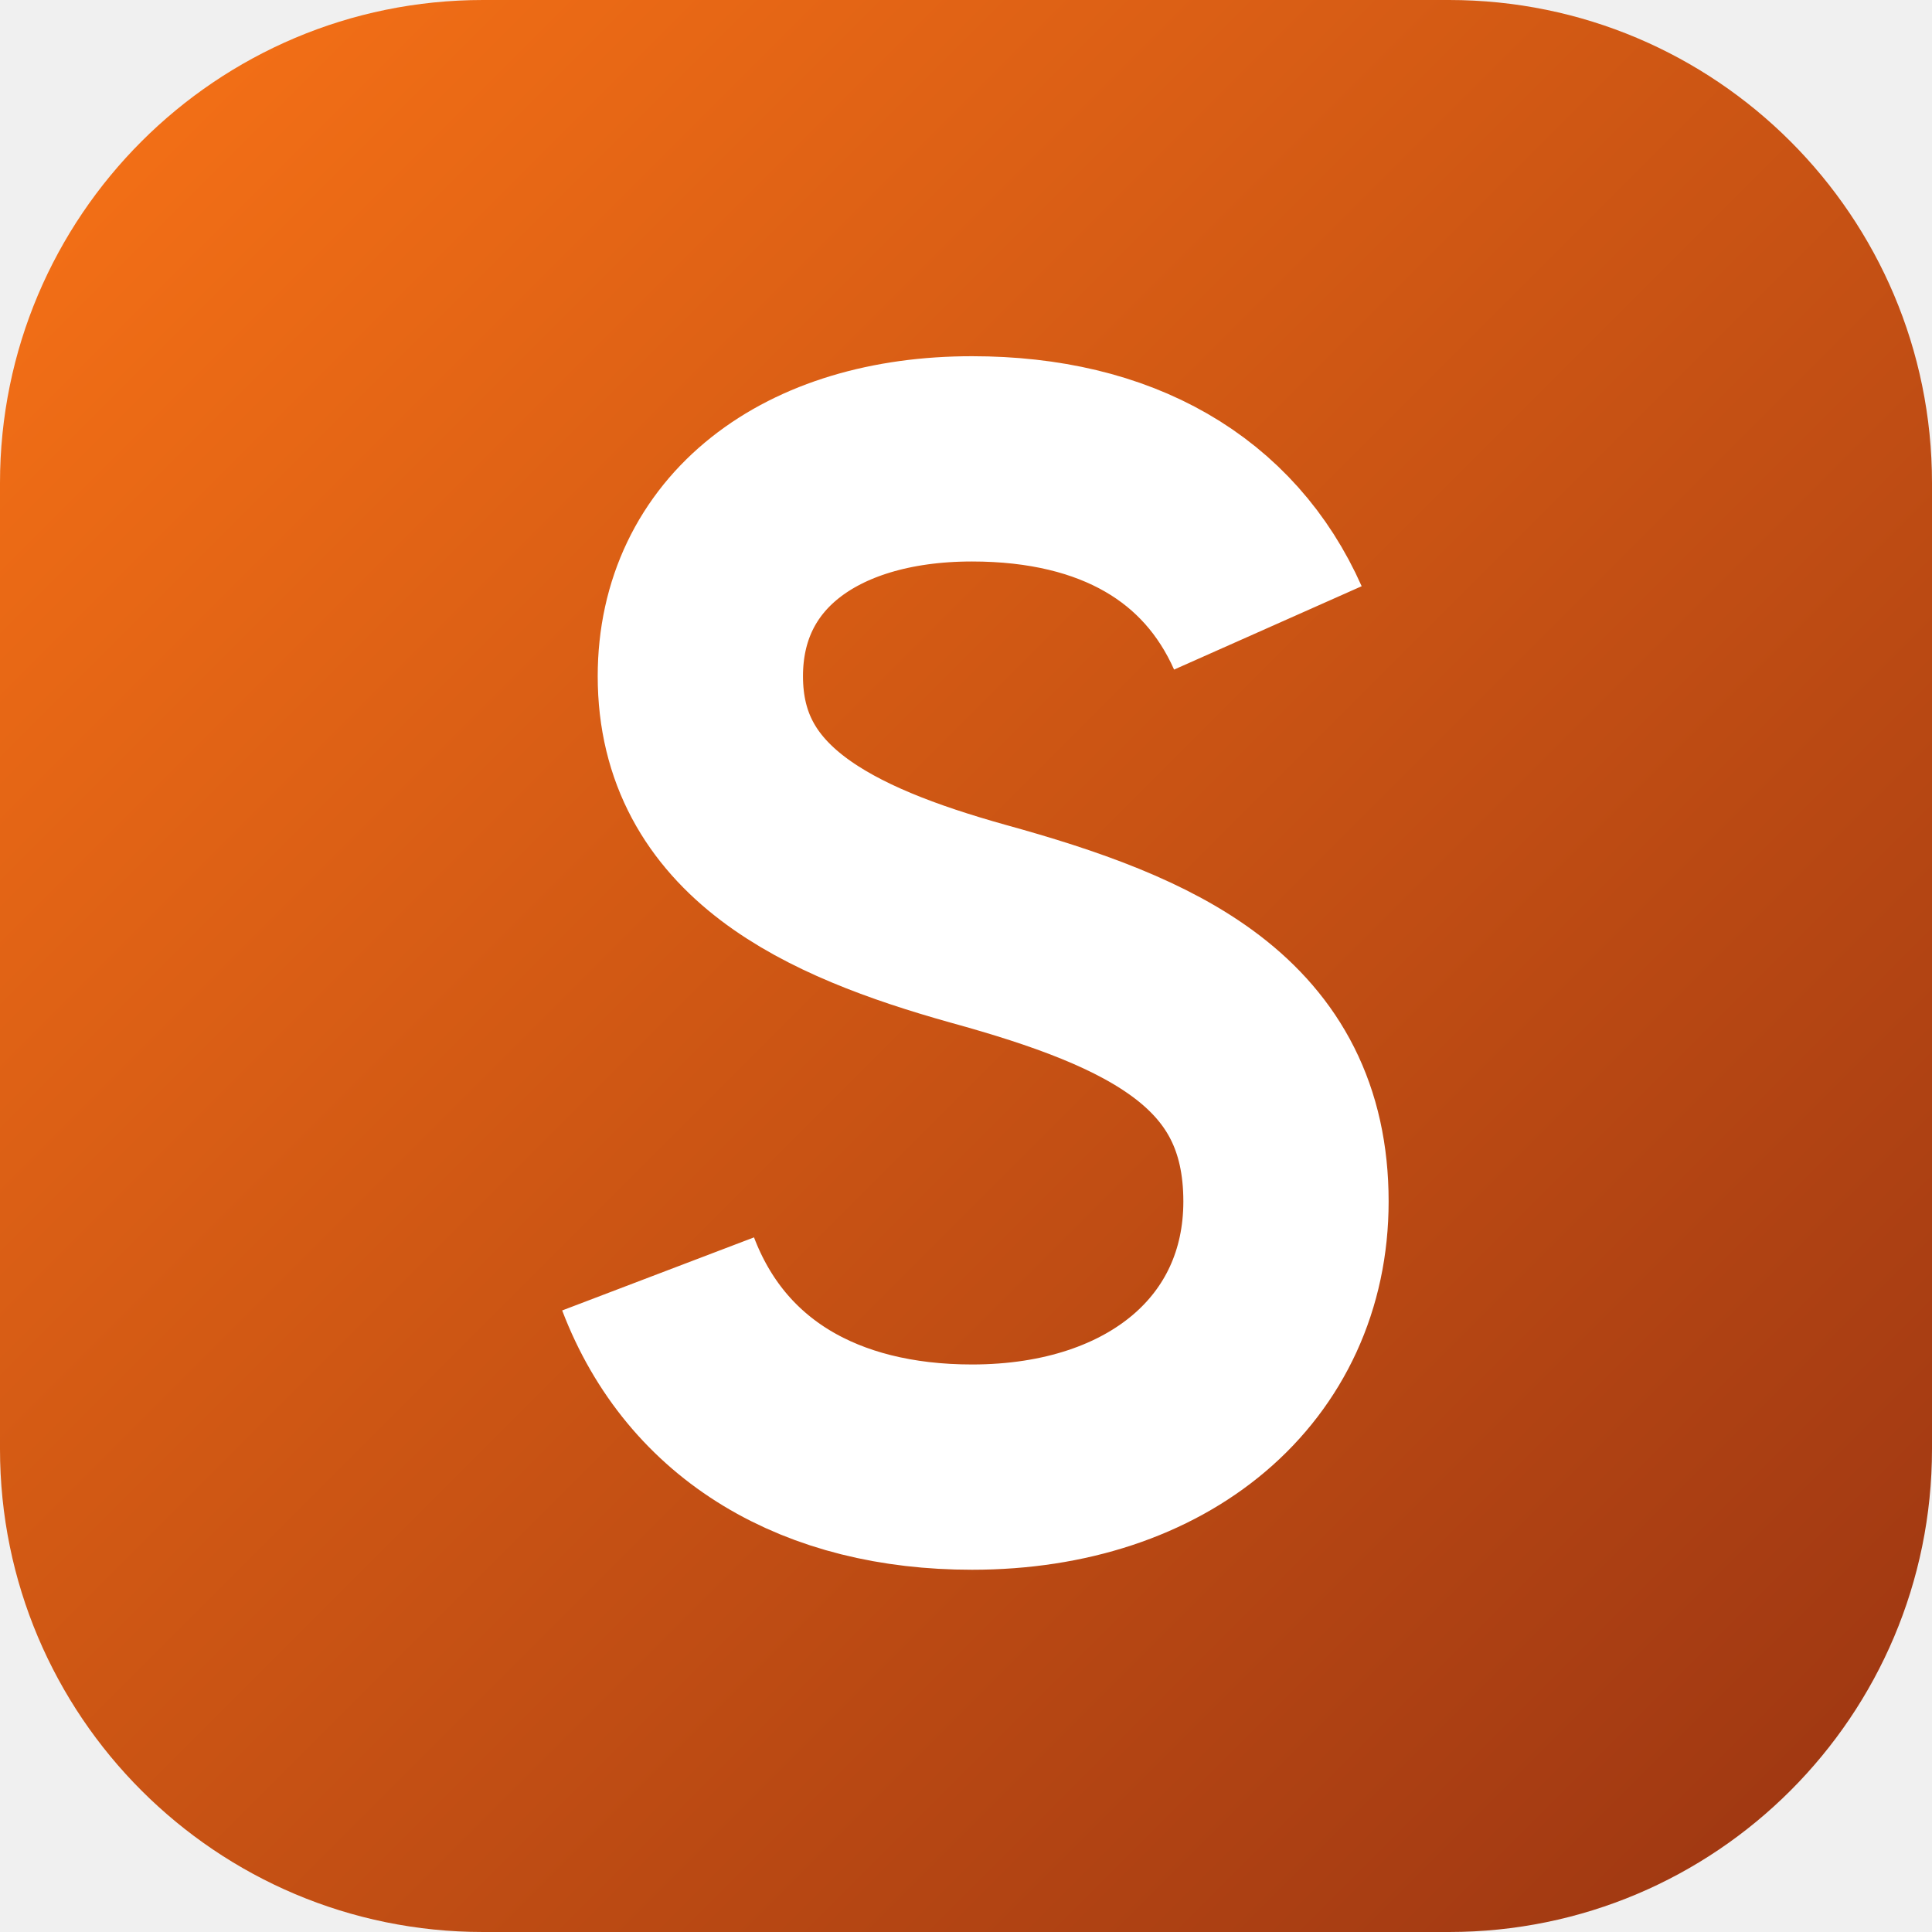
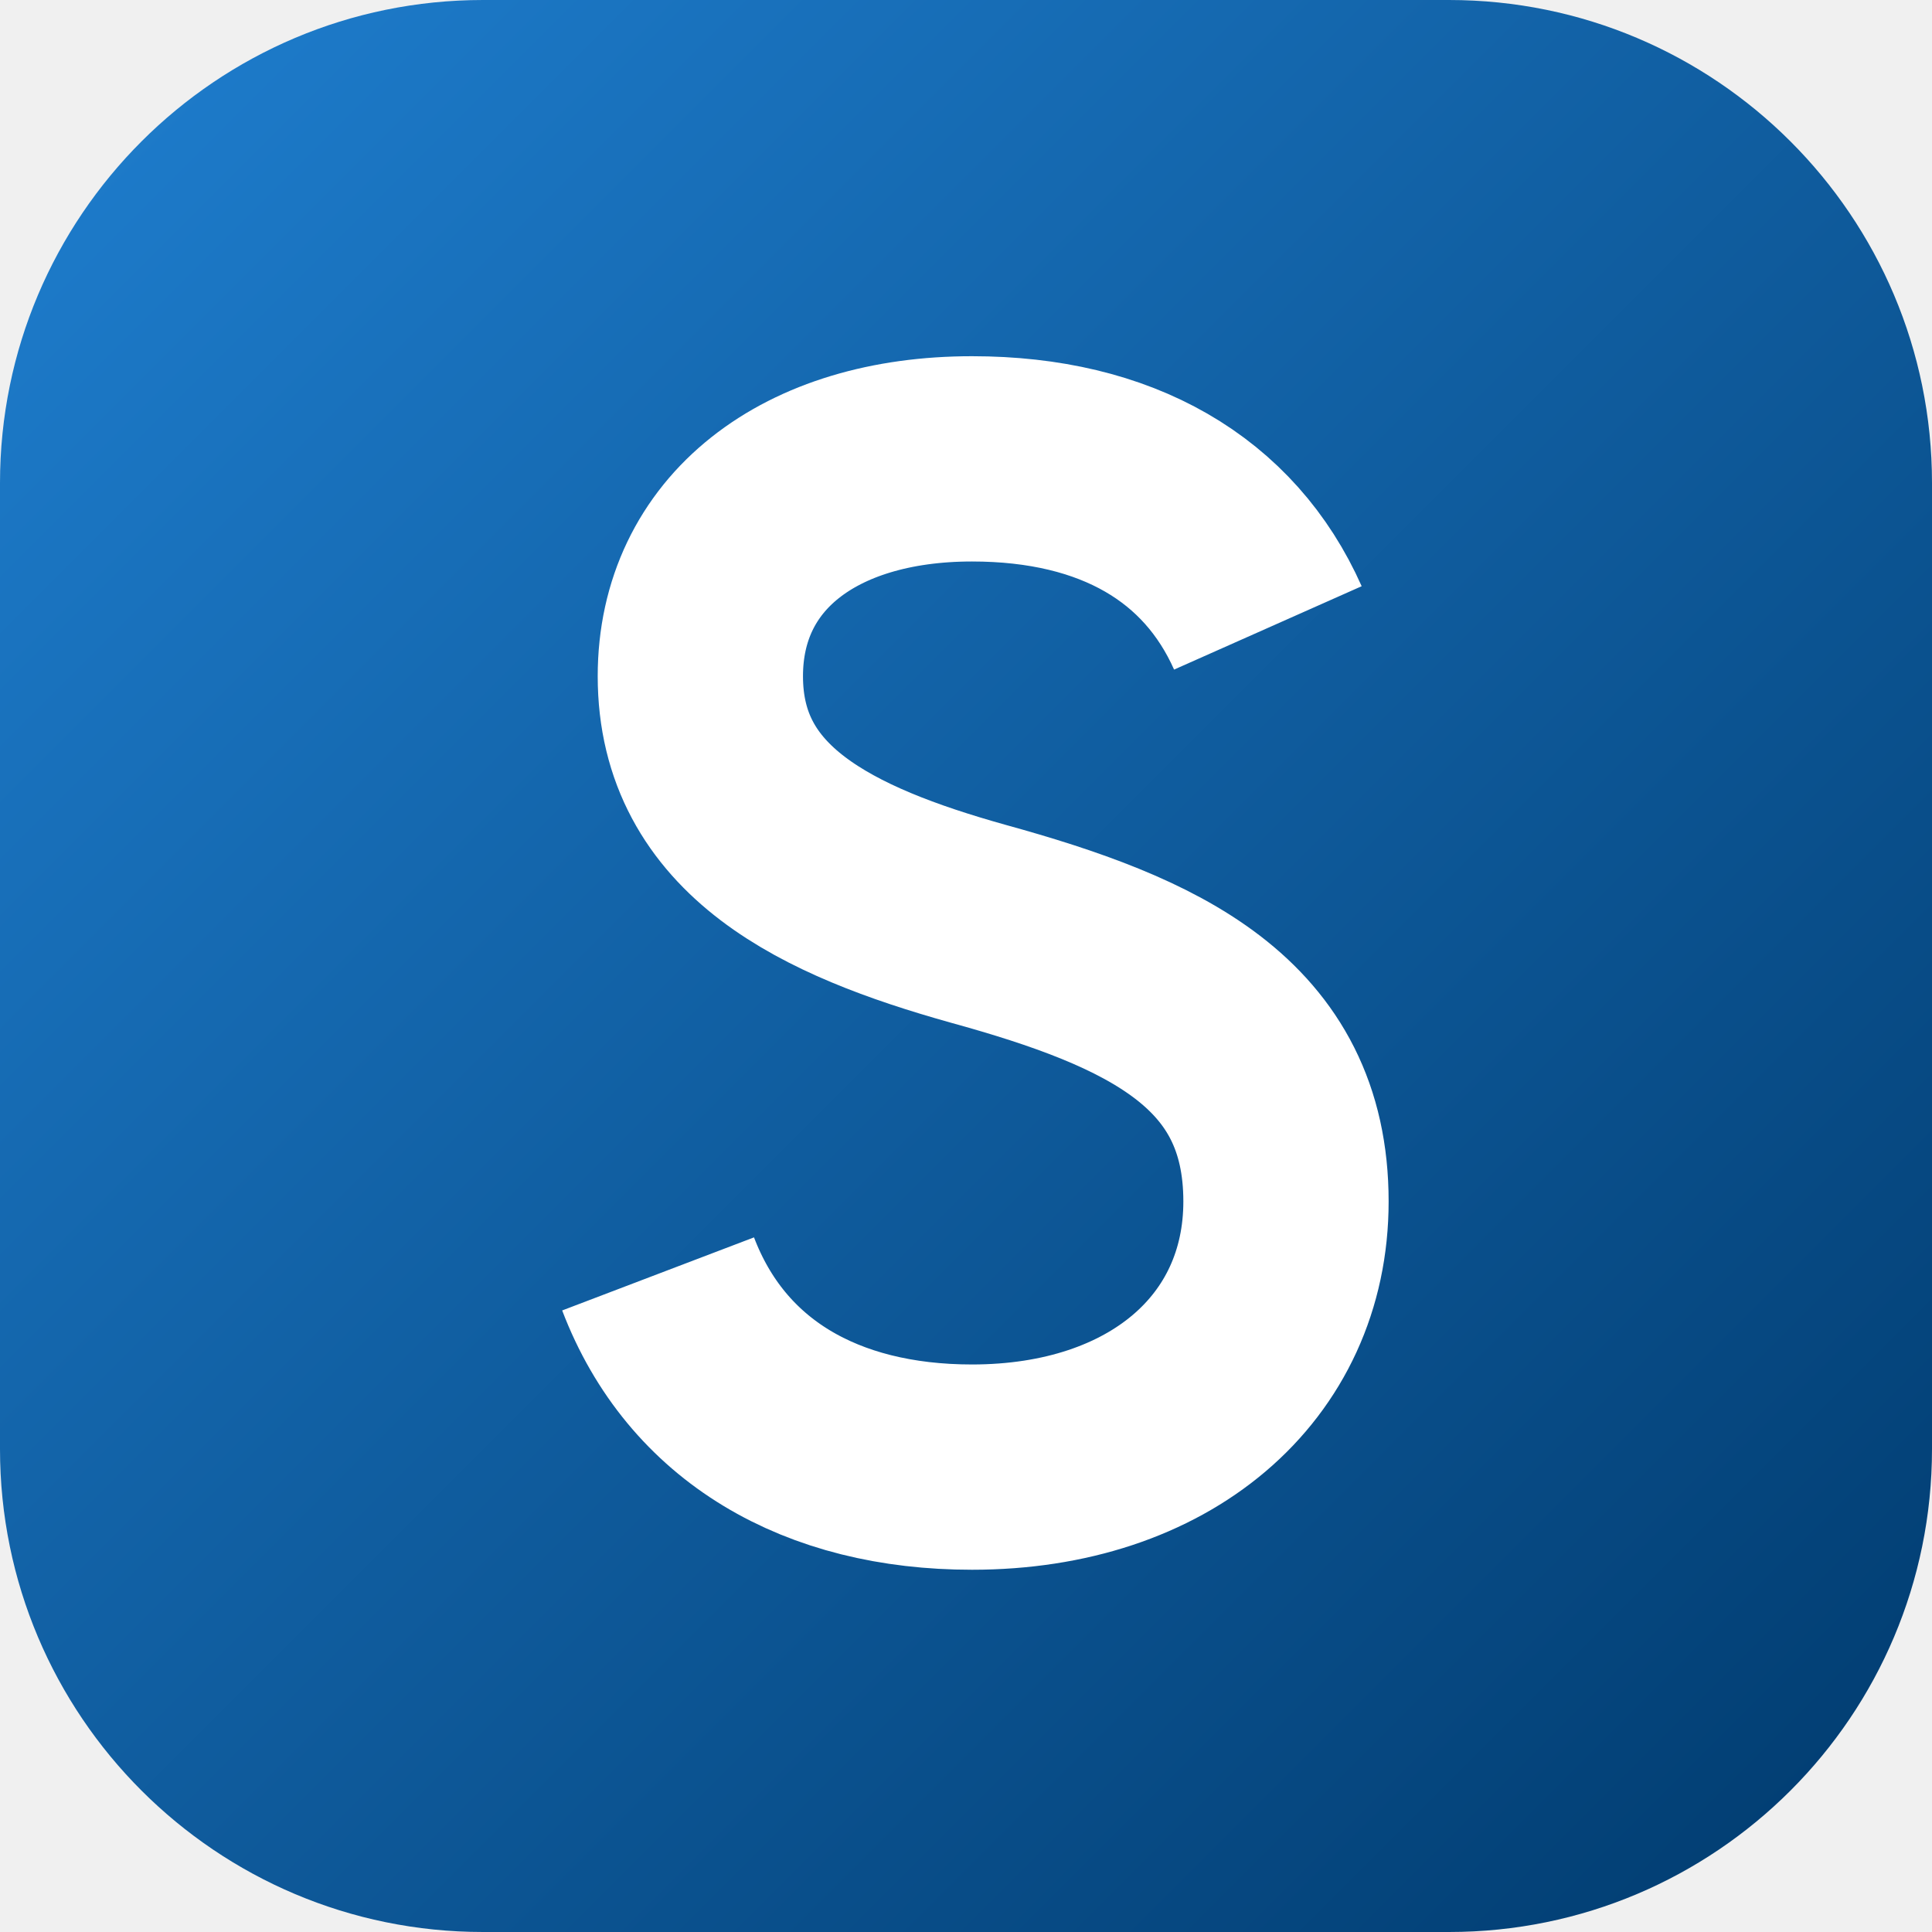
<svg xmlns="http://www.w3.org/2000/svg" viewBox="0 0 32 32">
  <defs>
    <linearGradient id="g" x1="0" y1="0" x2="1" y2="1">
-       <stop offset="0" stop-color="#f97316" />
-       <stop offset="1" stop-color="#9a3412" />
+       <stop offset="0" stop-color="#1f7fd0" />
+       <stop offset="1" stop-color="#003a6d" />
    </linearGradient>
  </defs>
  <rect width="32" height="32" rx="8" fill="url(#g)" />
  <path d="M21 10.4C20.2 8.6 18.5 7.6 16.1 7.6C13.4 7.6 11.6 9 11.6 11.2C11.6 13.6 13.7 14.6 16.2 15.3C19.1 16.1 21.3 17.1 21.3 19.9C21.3 22.5 19.2 24.3 16.1 24.3C13.6 24.3 11.7 23.2 10.9 21.1" fill="none" stroke="#fff" stroke-width="3.4" />
</svg>
